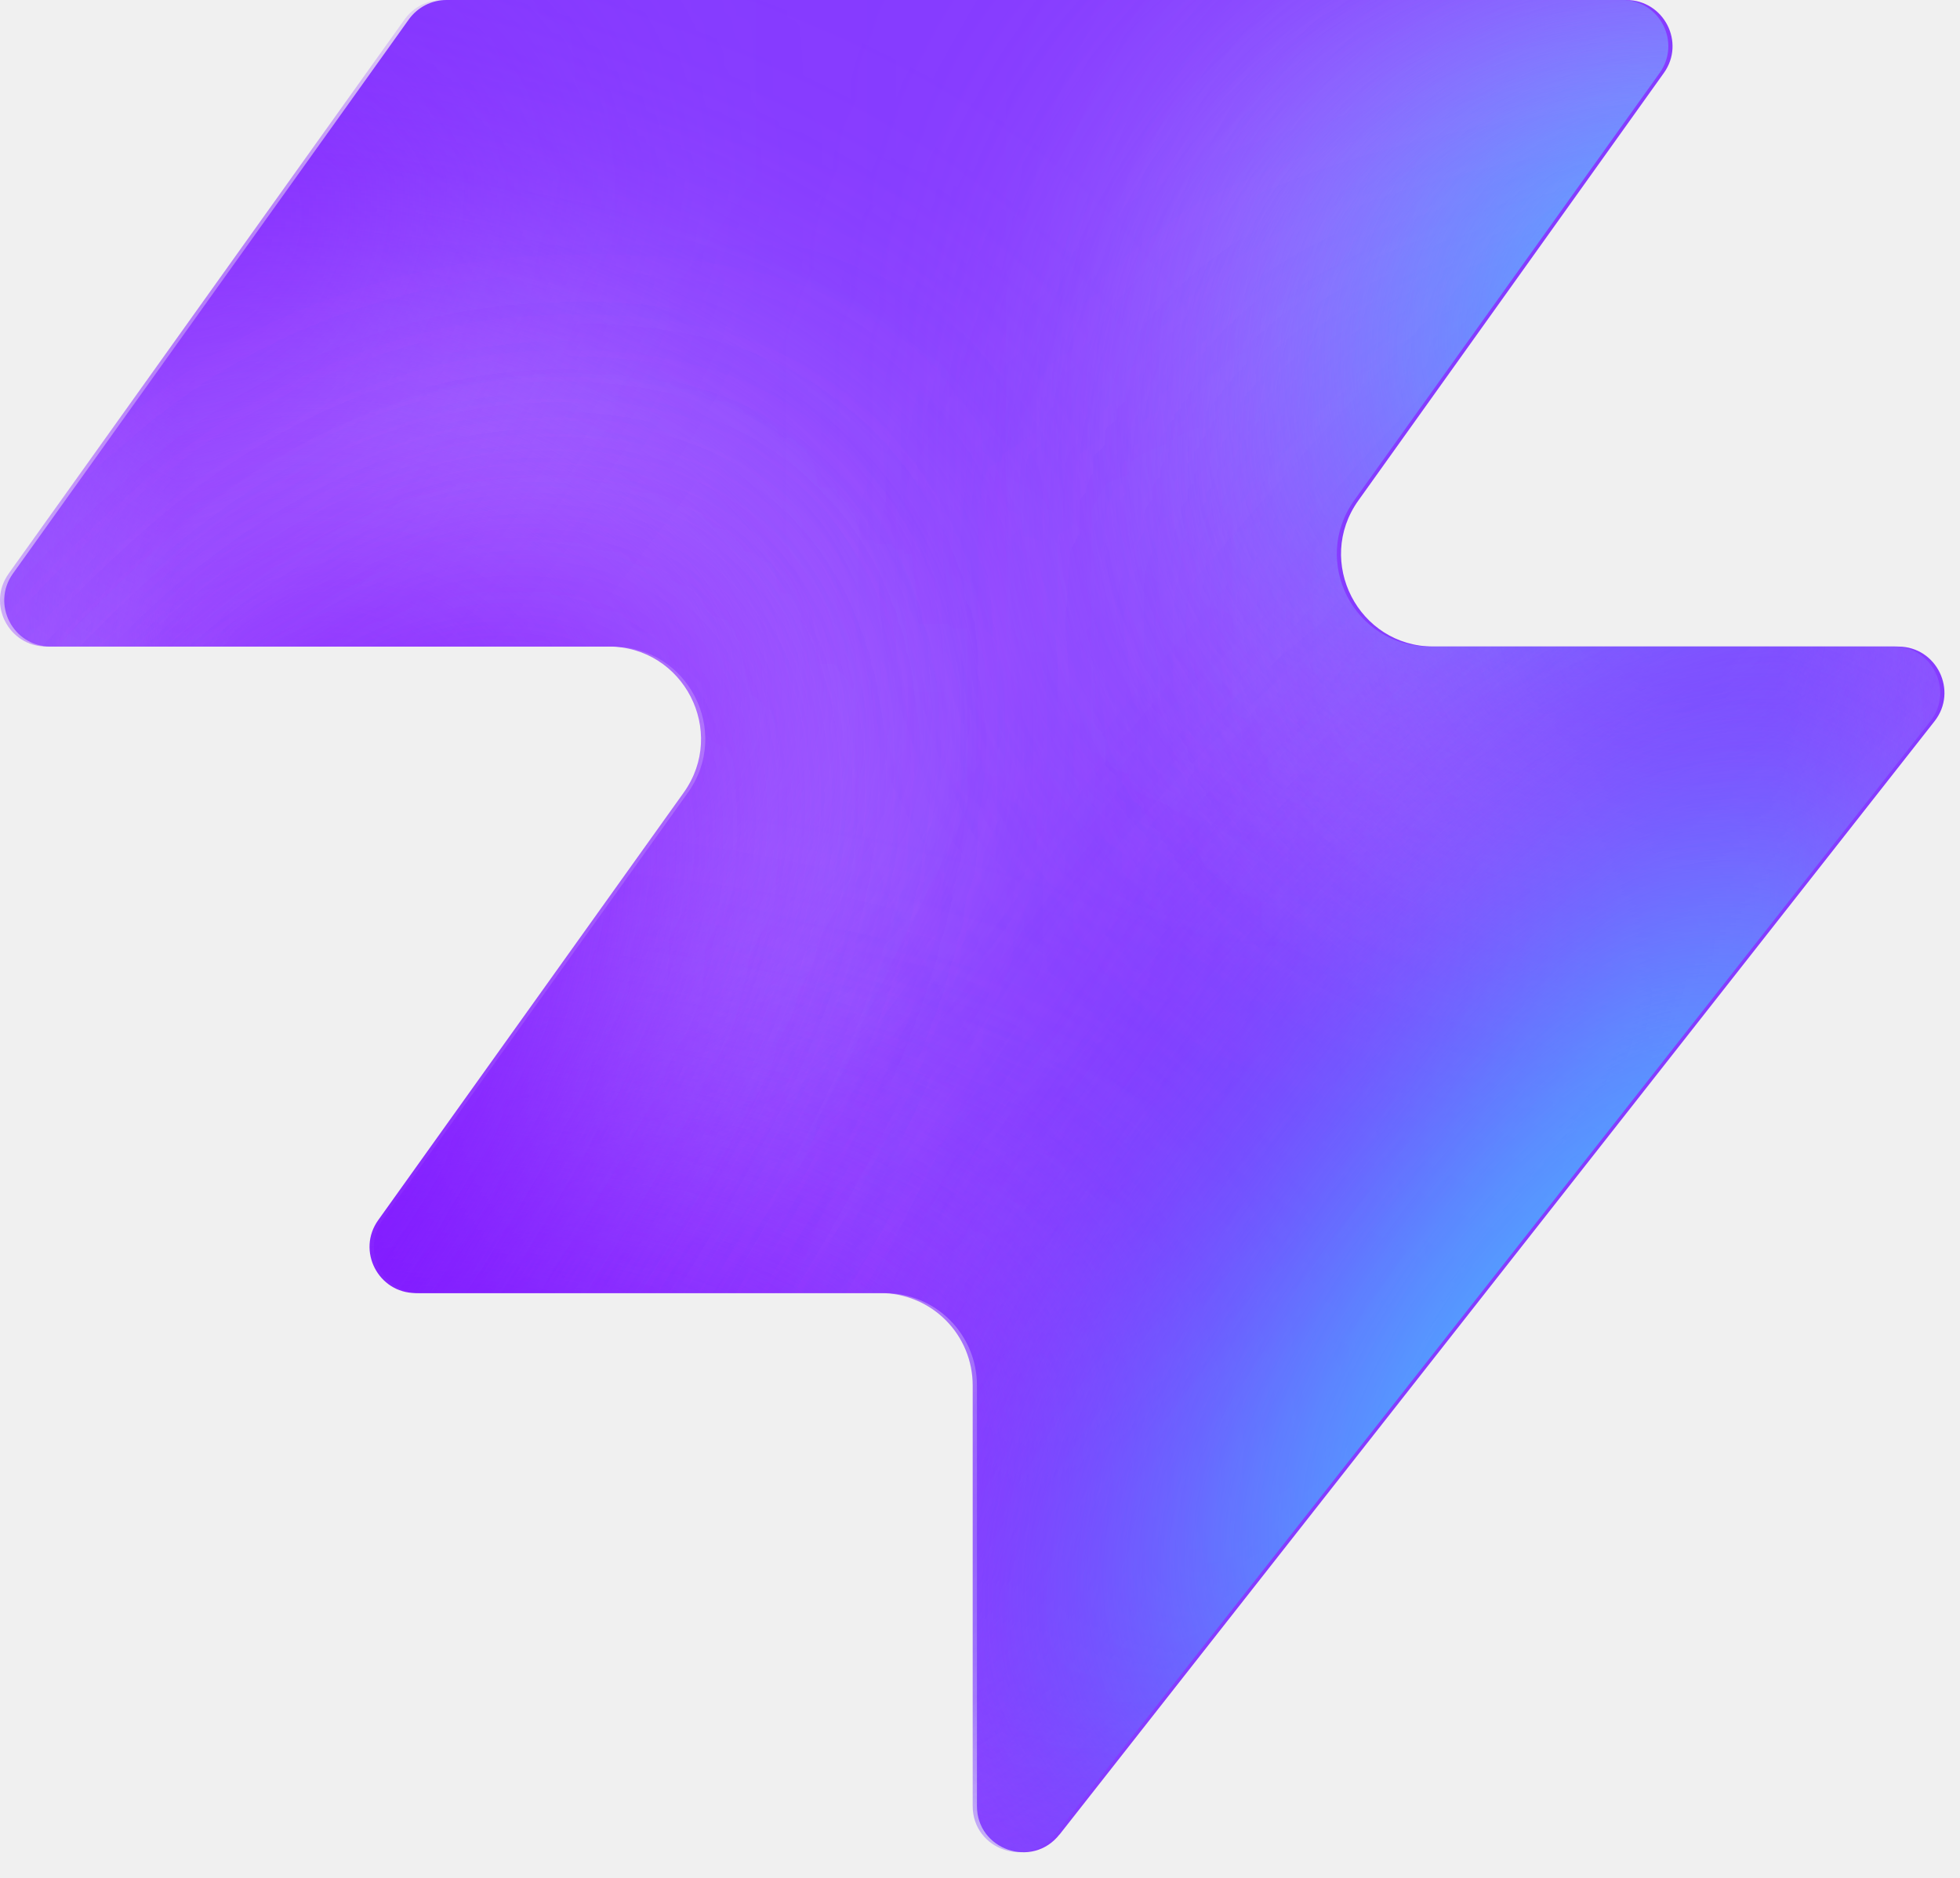
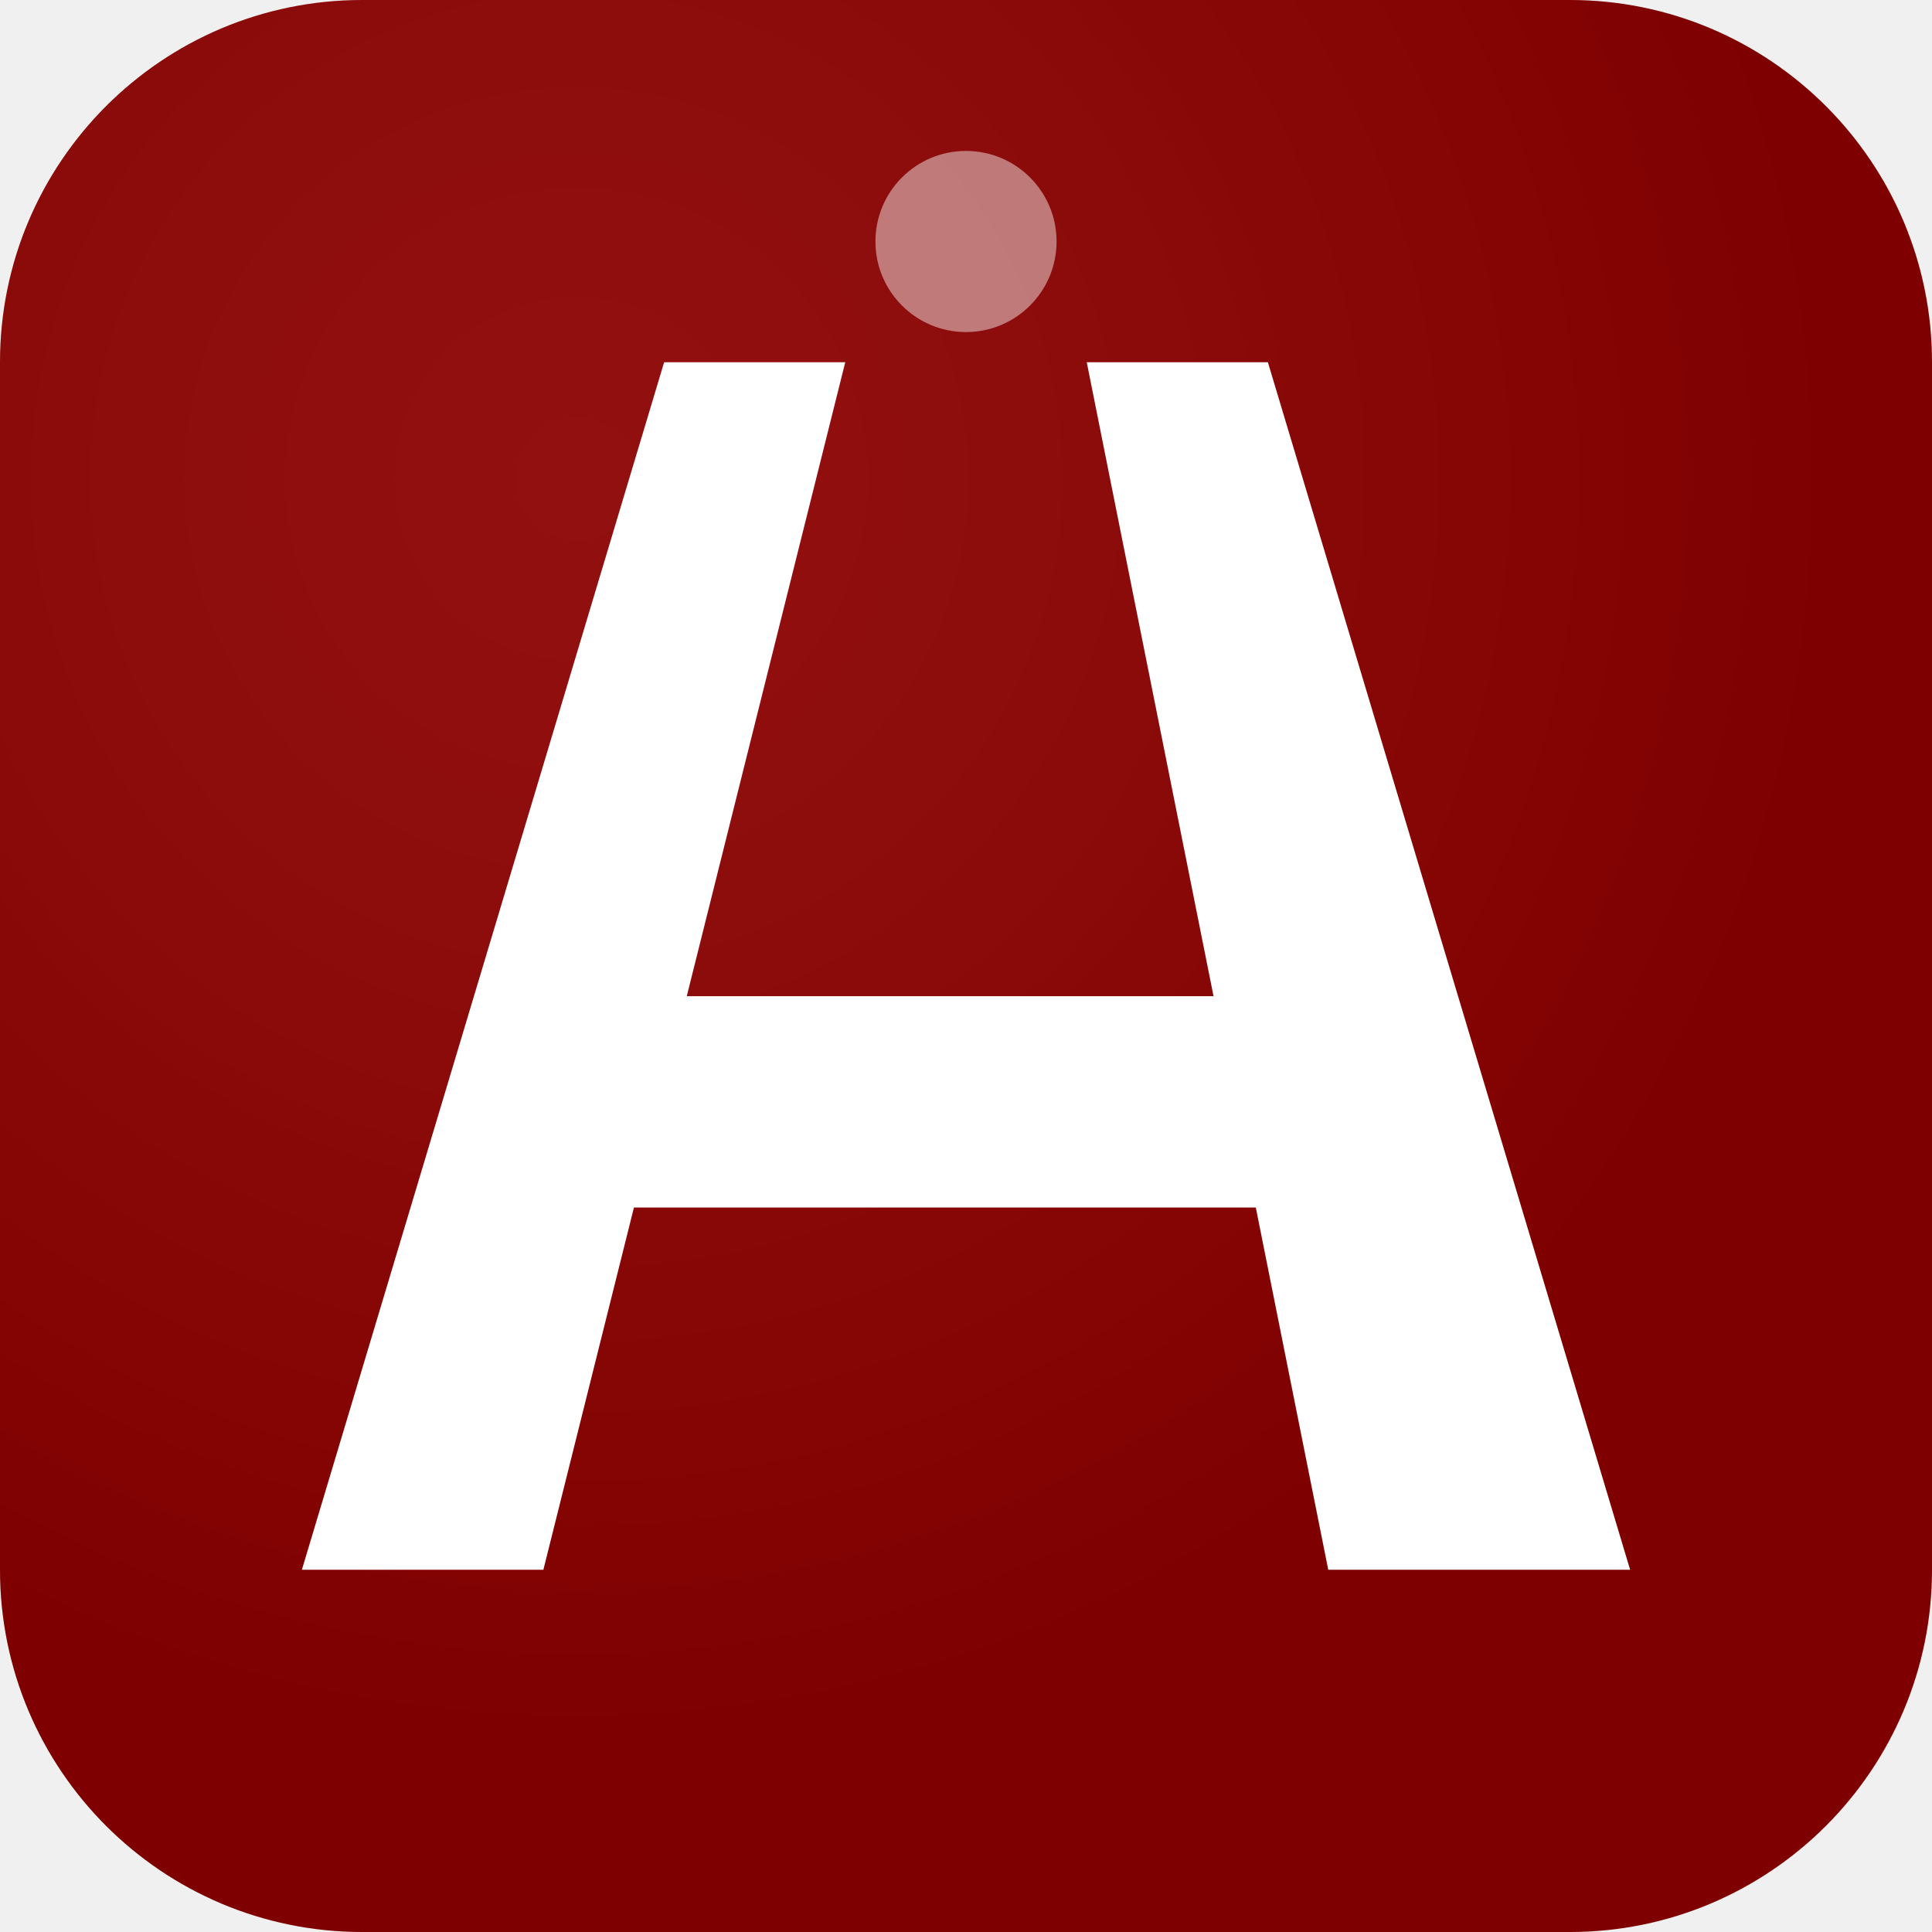
- <svg xmlns="http://www.w3.org/2000/svg" width="48" height="46" fill="none" viewBox="0 0 48 46">
-   <path fill="#863bff" d="M25.946 44.938c-.664.845-2.021.375-2.021-.698V33.937a2.26 2.26 0 0 0-2.262-2.262H10.287c-.92 0-1.456-1.04-.92-1.788l7.48-10.471c1.07-1.497 0-3.578-1.842-3.578H1.237c-.92 0-1.456-1.04-.92-1.788L10.013.474c.214-.297.556-.474.92-.474h28.894c.92 0 1.456 1.04.92 1.788l-7.48 10.471c-1.07 1.498 0 3.579 1.842 3.579h11.377c.943 0 1.473 1.088.89 1.83L25.947 44.94z" style="fill:#863bff;fill:color(display-p3 .525 .23 1);fill-opacity:1" />
-   <mask id="a" width="48" height="46" x="0" y="0" maskUnits="userSpaceOnUse" style="mask-type:alpha">
-     <path fill="#000" d="M25.842 44.938c-.664.844-2.021.375-2.021-.698V33.937a2.26 2.26 0 0 0-2.262-2.262H10.183c-.92 0-1.456-1.04-.92-1.788l7.48-10.471c1.07-1.498 0-3.579-1.842-3.579H1.133c-.92 0-1.456-1.04-.92-1.787L9.91.473c.214-.297.556-.474.92-.474h28.894c.92 0 1.456 1.04.92 1.788l-7.48 10.471c-1.07 1.498 0 3.578 1.842 3.578h11.377c.943 0 1.473 1.088.89 1.832L25.843 44.94z" style="fill:#000;fill-opacity:1" />
-   </mask>
-   <g mask="url(#a)">
-     <g filter="url(#b)">
-       <ellipse cx="5.508" cy="14.704" fill="#ede6ff" rx="5.508" ry="14.704" style="fill:#ede6ff;fill:color(display-p3 .927 .903 1);fill-opacity:1" transform="matrix(.00324 1 1 -.00324 -4.47 31.516)" />
-     </g>
-     <g filter="url(#c)">
-       <ellipse cx="10.399" cy="29.851" fill="#ede6ff" rx="10.399" ry="29.851" style="fill:#ede6ff;fill:color(display-p3 .927 .903 1);fill-opacity:1" transform="matrix(.00324 1 1 -.00324 -39.328 7.883)" />
-     </g>
-     <g filter="url(#d)">
-       <ellipse cx="5.508" cy="30.487" fill="#7e14ff" rx="5.508" ry="30.487" style="fill:#7e14ff;fill:color(display-p3 .492 .077 1);fill-opacity:1" transform="rotate(89.814 -25.913 -14.639)scale(1 -1)" />
-     </g>
-     <g filter="url(#e)">
-       <ellipse cx="5.508" cy="30.599" fill="#7e14ff" rx="5.508" ry="30.599" style="fill:#7e14ff;fill:color(display-p3 .492 .077 1);fill-opacity:1" transform="rotate(89.814 -32.644 -3.334)scale(1 -1)" />
-     </g>
-     <g filter="url(#f)">
-       <ellipse cx="5.508" cy="30.599" fill="#7e14ff" rx="5.508" ry="30.599" style="fill:#7e14ff;fill:color(display-p3 .492 .077 1);fill-opacity:1" transform="matrix(.00324 1 1 -.00324 -34.34 30.47)" />
-     </g>
-     <g filter="url(#g)">
-       <ellipse cx="14.072" cy="22.078" fill="#ede6ff" rx="14.072" ry="22.078" style="fill:#ede6ff;fill:color(display-p3 .927 .903 1);fill-opacity:1" transform="rotate(93.35 24.506 48.493)scale(-1 1)" />
-     </g>
-     <g filter="url(#h)">
-       <ellipse cx="3.47" cy="21.501" fill="#7e14ff" rx="3.47" ry="21.501" style="fill:#7e14ff;fill:color(display-p3 .492 .077 1);fill-opacity:1" transform="rotate(89.009 28.708 47.59)scale(-1 1)" />
-     </g>
-     <g filter="url(#i)">
-       <ellipse cx="3.47" cy="21.501" fill="#7e14ff" rx="3.47" ry="21.501" style="fill:#7e14ff;fill:color(display-p3 .492 .077 1);fill-opacity:1" transform="rotate(89.009 28.708 47.59)scale(-1 1)" />
-     </g>
-     <g filter="url(#j)">
-       <ellipse cx=".387" cy="8.972" fill="#7e14ff" rx="4.407" ry="29.108" style="fill:#7e14ff;fill:color(display-p3 .492 .077 1);fill-opacity:1" transform="rotate(39.51 .387 8.972)" />
-     </g>
-     <g filter="url(#k)">
-       <ellipse cx="47.523" cy="-6.092" fill="#7e14ff" rx="4.407" ry="29.108" style="fill:#7e14ff;fill:color(display-p3 .492 .077 1);fill-opacity:1" transform="rotate(37.892 47.523 -6.092)" />
-     </g>
-     <g filter="url(#l)">
-       <ellipse cx="41.412" cy="6.333" fill="#47bfff" rx="5.971" ry="9.665" style="fill:#47bfff;fill:color(display-p3 .28 .748 1);fill-opacity:1" transform="rotate(37.892 41.412 6.333)" />
-     </g>
-     <g filter="url(#m)">
-       <ellipse cx="-1.879" cy="38.332" fill="#7e14ff" rx="4.407" ry="29.108" style="fill:#7e14ff;fill:color(display-p3 .492 .077 1);fill-opacity:1" transform="rotate(37.892 -1.88 38.332)" />
-     </g>
-     <g filter="url(#n)">
-       <ellipse cx="-1.879" cy="38.332" fill="#7e14ff" rx="4.407" ry="29.108" style="fill:#7e14ff;fill:color(display-p3 .492 .077 1);fill-opacity:1" transform="rotate(37.892 -1.88 38.332)" />
-     </g>
-     <g filter="url(#o)">
-       <ellipse cx="35.651" cy="29.907" fill="#7e14ff" rx="4.407" ry="29.108" style="fill:#7e14ff;fill:color(display-p3 .492 .077 1);fill-opacity:1" transform="rotate(37.892 35.651 29.907)" />
-     </g>
-     <g filter="url(#p)">
-       <ellipse cx="38.418" cy="32.4" fill="#47bfff" rx="5.971" ry="15.297" style="fill:#47bfff;fill:color(display-p3 .28 .748 1);fill-opacity:1" transform="rotate(37.892 38.418 32.4)" />
-     </g>
-   </g>
+ <svg xmlns="http://www.w3.org/2000/svg" viewBox="0 0 64 64" width="64" height="64">
+   <rect width="64" height="64" rx="12" fill="#8B0000" />
+   <rect width="64" height="64" rx="12" fill="url(#grad)" opacity="0.35" />
  <defs>
-     <filter id="b" width="60.045" height="41.654" x="-19.77" y="16.149" color-interpolation-filters="sRGB" filterUnits="userSpaceOnUse">
-       <feFlood flood-opacity="0" result="BackgroundImageFix" />
-       <feBlend in="SourceGraphic" in2="BackgroundImageFix" result="shape" />
-       <feGaussianBlur result="effect1_foregroundBlur_2002_17158" stdDeviation="7.659" />
-     </filter>
-     <filter id="c" width="90.34" height="51.437" x="-54.613" y="-7.533" color-interpolation-filters="sRGB" filterUnits="userSpaceOnUse">
-       <feFlood flood-opacity="0" result="BackgroundImageFix" />
-       <feBlend in="SourceGraphic" in2="BackgroundImageFix" result="shape" />
-       <feGaussianBlur result="effect1_foregroundBlur_2002_17158" stdDeviation="7.659" />
-     </filter>
-     <filter id="d" width="79.355" height="29.4" x="-49.64" y="2.03" color-interpolation-filters="sRGB" filterUnits="userSpaceOnUse">
-       <feFlood flood-opacity="0" result="BackgroundImageFix" />
-       <feBlend in="SourceGraphic" in2="BackgroundImageFix" result="shape" />
-       <feGaussianBlur result="effect1_foregroundBlur_2002_17158" stdDeviation="4.596" />
-     </filter>
-     <filter id="e" width="79.579" height="29.4" x="-45.045" y="20.029" color-interpolation-filters="sRGB" filterUnits="userSpaceOnUse">
-       <feFlood flood-opacity="0" result="BackgroundImageFix" />
-       <feBlend in="SourceGraphic" in2="BackgroundImageFix" result="shape" />
-       <feGaussianBlur result="effect1_foregroundBlur_2002_17158" stdDeviation="4.596" />
-     </filter>
-     <filter id="f" width="79.579" height="29.4" x="-43.513" y="21.178" color-interpolation-filters="sRGB" filterUnits="userSpaceOnUse">
-       <feFlood flood-opacity="0" result="BackgroundImageFix" />
-       <feBlend in="SourceGraphic" in2="BackgroundImageFix" result="shape" />
-       <feGaussianBlur result="effect1_foregroundBlur_2002_17158" stdDeviation="4.596" />
-     </filter>
-     <filter id="g" width="74.749" height="58.852" x="15.756" y="-17.901" color-interpolation-filters="sRGB" filterUnits="userSpaceOnUse">
-       <feFlood flood-opacity="0" result="BackgroundImageFix" />
-       <feBlend in="SourceGraphic" in2="BackgroundImageFix" result="shape" />
-       <feGaussianBlur result="effect1_foregroundBlur_2002_17158" stdDeviation="7.659" />
-     </filter>
-     <filter id="h" width="61.377" height="25.362" x="23.548" y="2.284" color-interpolation-filters="sRGB" filterUnits="userSpaceOnUse">
-       <feFlood flood-opacity="0" result="BackgroundImageFix" />
-       <feBlend in="SourceGraphic" in2="BackgroundImageFix" result="shape" />
-       <feGaussianBlur result="effect1_foregroundBlur_2002_17158" stdDeviation="4.596" />
-     </filter>
-     <filter id="i" width="61.377" height="25.362" x="23.548" y="2.284" color-interpolation-filters="sRGB" filterUnits="userSpaceOnUse">
-       <feFlood flood-opacity="0" result="BackgroundImageFix" />
-       <feBlend in="SourceGraphic" in2="BackgroundImageFix" result="shape" />
-       <feGaussianBlur result="effect1_foregroundBlur_2002_17158" stdDeviation="4.596" />
-     </filter>
-     <filter id="j" width="56.045" height="63.649" x="-27.636" y="-22.853" color-interpolation-filters="sRGB" filterUnits="userSpaceOnUse">
-       <feFlood flood-opacity="0" result="BackgroundImageFix" />
-       <feBlend in="SourceGraphic" in2="BackgroundImageFix" result="shape" />
-       <feGaussianBlur result="effect1_foregroundBlur_2002_17158" stdDeviation="4.596" />
-     </filter>
-     <filter id="k" width="54.814" height="64.646" x="20.116" y="-38.415" color-interpolation-filters="sRGB" filterUnits="userSpaceOnUse">
-       <feFlood flood-opacity="0" result="BackgroundImageFix" />
-       <feBlend in="SourceGraphic" in2="BackgroundImageFix" result="shape" />
-       <feGaussianBlur result="effect1_foregroundBlur_2002_17158" stdDeviation="4.596" />
-     </filter>
-     <filter id="l" width="33.541" height="35.313" x="24.641" y="-11.323" color-interpolation-filters="sRGB" filterUnits="userSpaceOnUse">
-       <feFlood flood-opacity="0" result="BackgroundImageFix" />
-       <feBlend in="SourceGraphic" in2="BackgroundImageFix" result="shape" />
-       <feGaussianBlur result="effect1_foregroundBlur_2002_17158" stdDeviation="4.596" />
-     </filter>
-     <filter id="m" width="54.814" height="64.646" x="-29.286" y="6.009" color-interpolation-filters="sRGB" filterUnits="userSpaceOnUse">
-       <feFlood flood-opacity="0" result="BackgroundImageFix" />
-       <feBlend in="SourceGraphic" in2="BackgroundImageFix" result="shape" />
-       <feGaussianBlur result="effect1_foregroundBlur_2002_17158" stdDeviation="4.596" />
-     </filter>
-     <filter id="n" width="54.814" height="64.646" x="-29.286" y="6.009" color-interpolation-filters="sRGB" filterUnits="userSpaceOnUse">
-       <feFlood flood-opacity="0" result="BackgroundImageFix" />
-       <feBlend in="SourceGraphic" in2="BackgroundImageFix" result="shape" />
-       <feGaussianBlur result="effect1_foregroundBlur_2002_17158" stdDeviation="4.596" />
-     </filter>
-     <filter id="o" width="54.814" height="64.646" x="8.244" y="-2.416" color-interpolation-filters="sRGB" filterUnits="userSpaceOnUse">
-       <feFlood flood-opacity="0" result="BackgroundImageFix" />
-       <feBlend in="SourceGraphic" in2="BackgroundImageFix" result="shape" />
-       <feGaussianBlur result="effect1_foregroundBlur_2002_17158" stdDeviation="4.596" />
-     </filter>
-     <filter id="p" width="39.409" height="43.623" x="18.713" y="10.588" color-interpolation-filters="sRGB" filterUnits="userSpaceOnUse">
-       <feFlood flood-opacity="0" result="BackgroundImageFix" />
-       <feBlend in="SourceGraphic" in2="BackgroundImageFix" result="shape" />
-       <feGaussianBlur result="effect1_foregroundBlur_2002_17158" stdDeviation="4.596" />
-     </filter>
+     <radialGradient id="grad" cx="30%" cy="25%" r="65%">
+       <stop offset="0%" stop-color="#ffffff" stop-opacity="0.18" />
+       <stop offset="100%" stop-color="#000000" stop-opacity="0.25" />
+     </radialGradient>
  </defs>
+   <polygon points="10,52 22,12 28,12 18,52" fill="#ffffff" />
+   <polygon points="36,12 42,12 54,52 44,52" fill="#ffffff" />
+   <rect x="18" y="33" width="28" height="7" rx="2" fill="#ffffff" />
+   <circle cx="32" cy="8" r="3" fill="#ffffff" opacity="0.45" />
</svg>
